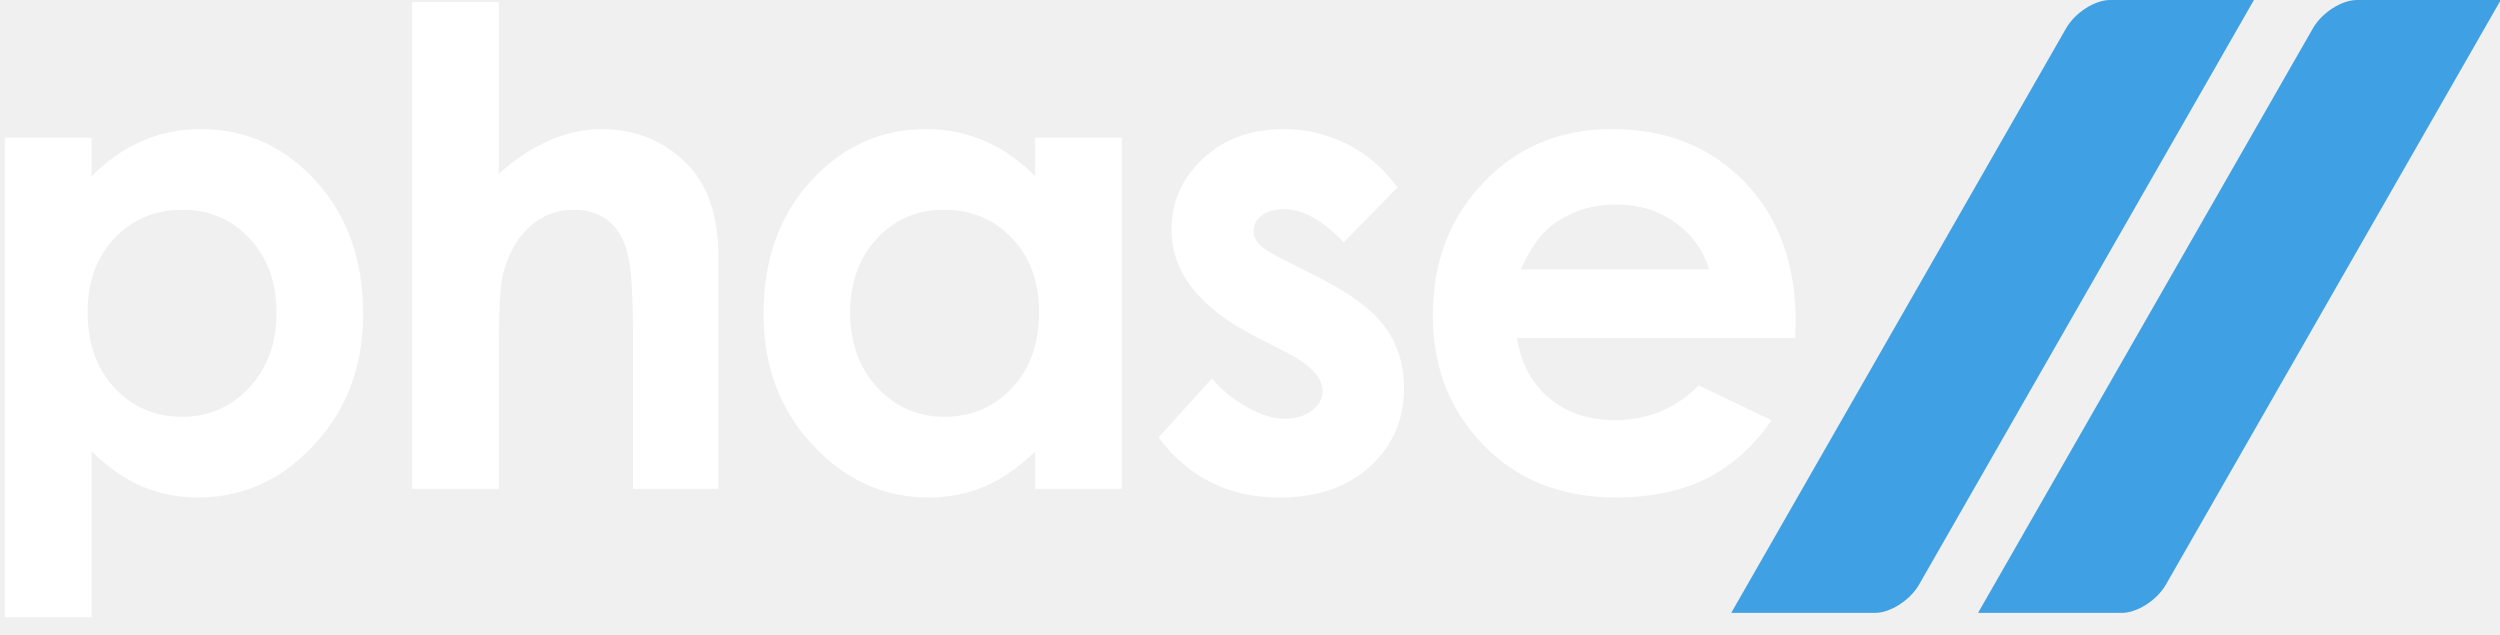
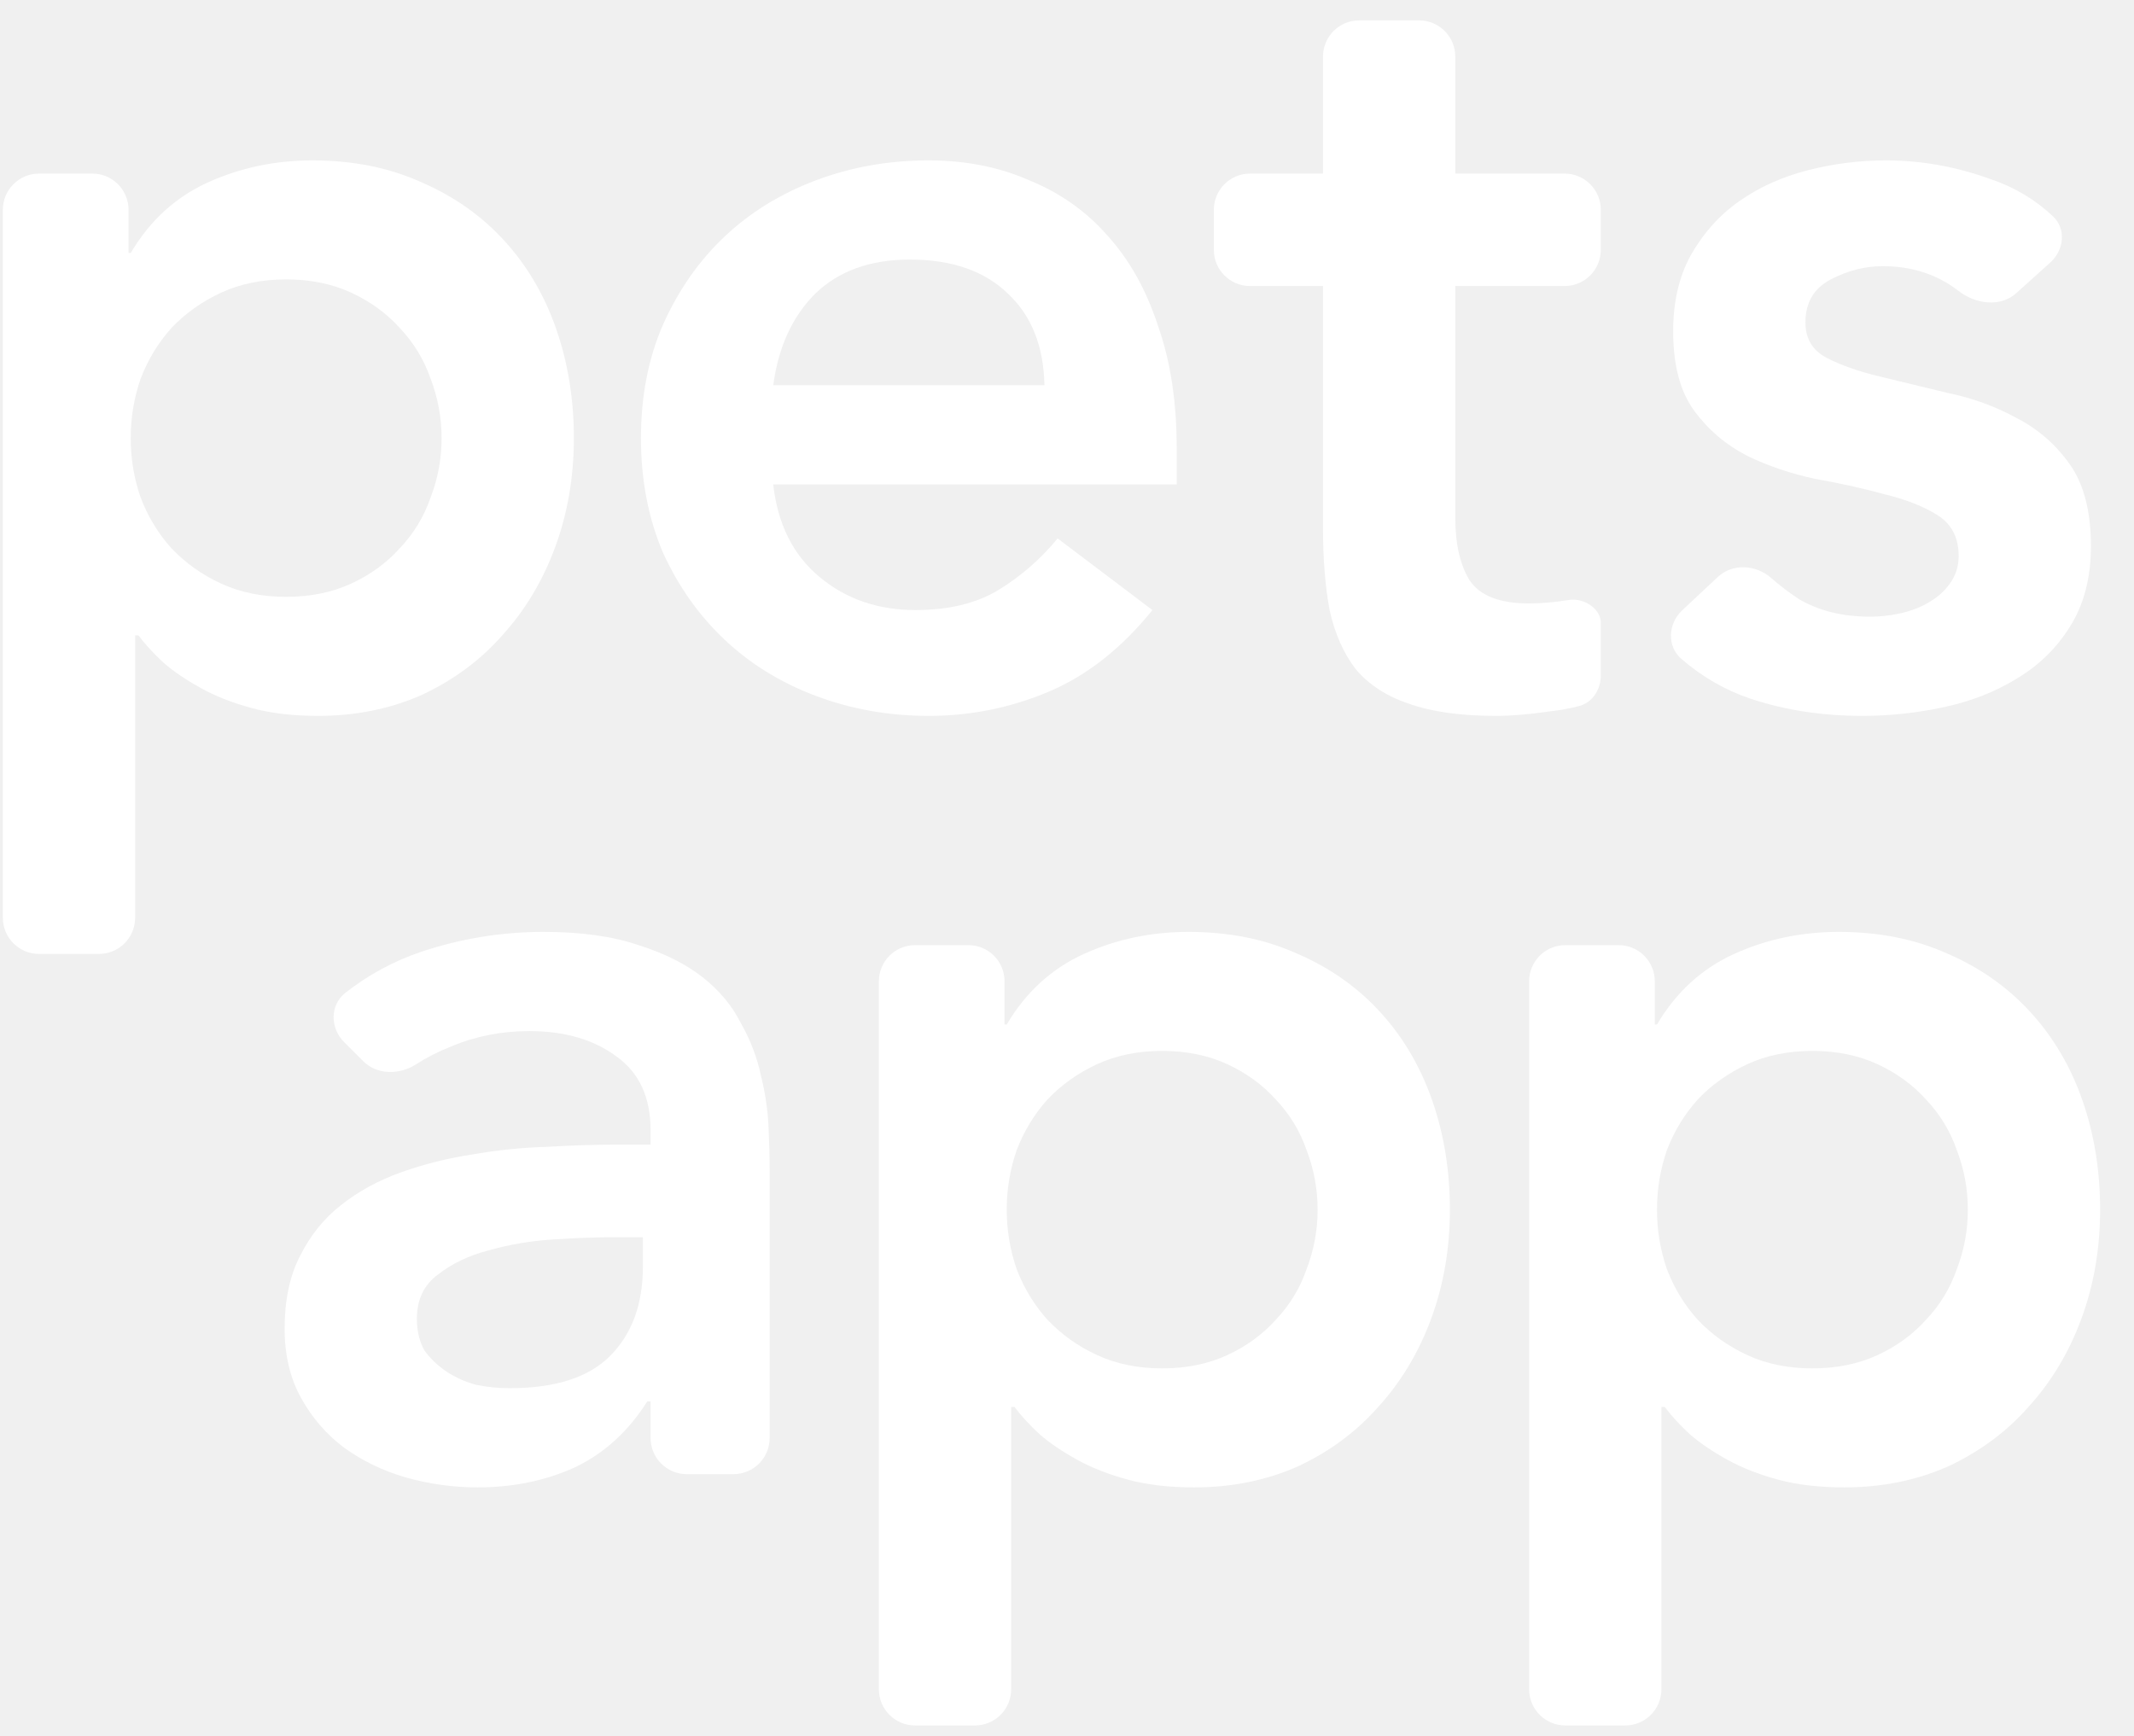
- <svg xmlns="http://www.w3.org/2000/svg" width="512" height="130" viewBox="0 0 512 130" fill="none">
-   <g clip-path="url(#clip0_906_2)">
-     <path fill-rule="evenodd" clip-rule="evenodd" d="M18.741 28.2V36.103C21.942 32.895 25.41 30.458 29.147 28.854C32.879 27.253 36.881 26.439 41.128 26.439C50.356 26.439 58.203 29.983 64.673 37.047C71.144 44.138 74.367 53.212 74.367 64.298C74.367 74.976 71.031 83.916 64.34 91.092C57.672 98.294 49.756 101.885 40.597 101.885C36.526 101.885 32.725 101.139 29.21 99.672C25.698 98.205 22.209 95.79 18.741 92.425V126.403H1V28.2H18.741ZM37.371 42.964C31.789 42.964 27.143 44.906 23.475 48.766C19.787 52.65 17.94 57.705 17.94 63.957C17.94 70.348 19.787 75.515 23.475 79.445C27.143 83.396 31.789 85.358 37.371 85.358C42.795 85.358 47.353 83.352 51.069 79.355C54.779 75.337 56.626 70.234 56.626 64.027C56.626 57.862 54.801 52.806 51.157 48.877C47.532 44.929 42.931 42.964 37.371 42.964Z" fill="white" />
-     <path fill-rule="evenodd" clip-rule="evenodd" d="M84.421 0.433H102.161V35.558C105.629 32.512 109.1 30.232 112.612 28.72C116.102 27.208 119.661 26.439 123.238 26.439C130.243 26.439 136.158 28.898 140.96 33.845C145.072 38.11 147.117 44.386 147.117 52.65V100.125H129.643V68.632C129.643 60.324 129.266 54.679 128.487 51.744C127.708 48.788 126.373 46.6 124.485 45.13C122.616 43.688 120.283 42.964 117.528 42.964C113.947 42.964 110.856 44.182 108.277 46.6C105.72 49.014 103.942 52.309 102.94 56.487C102.428 58.653 102.161 63.574 102.161 71.273V100.125H84.421V0.433Z" fill="white" />
-     <path fill-rule="evenodd" clip-rule="evenodd" d="M211.999 28.2H229.74V100.125H211.999V92.47C208.531 95.813 205.038 98.205 201.548 99.672C198.058 101.139 194.258 101.885 190.187 101.885C181.005 101.885 173.09 98.294 166.399 91.092C159.706 83.916 156.373 74.976 156.373 64.298C156.373 53.212 159.618 44.138 166.085 37.047C172.556 29.983 180.405 26.439 189.653 26.439C193.922 26.439 197.901 27.253 201.636 28.854C205.374 30.458 208.82 32.895 211.999 36.103V28.2ZM193.3 42.964C187.787 42.964 183.204 44.929 179.582 48.877C175.936 52.806 174.111 57.862 174.111 64.027C174.111 70.234 175.958 75.337 179.67 79.355C183.386 83.352 187.941 85.358 193.366 85.358C198.947 85.358 203.593 83.396 207.262 79.445C210.953 75.515 212.8 70.348 212.8 63.957C212.8 57.705 210.953 52.65 207.262 48.766C203.593 44.906 198.925 42.964 193.3 42.964Z" fill="white" />
-     <path fill-rule="evenodd" clip-rule="evenodd" d="M286.216 38.382L275.232 49.602C270.787 45.086 266.738 42.828 263.095 42.828C261.116 42.828 259.558 43.255 258.424 44.117C257.29 44.971 256.734 46.033 256.734 47.296C256.734 48.269 257.092 49.149 257.802 49.963C258.515 50.776 260.293 51.88 263.117 53.302L269.609 56.597C276.457 60.009 281.169 63.505 283.725 67.052C286.282 70.618 287.548 74.773 287.548 79.557C287.548 85.924 285.236 91.253 280.613 95.495C275.989 99.763 269.785 101.887 262.005 101.887C251.689 101.887 243.419 97.798 237.259 89.604L248.218 77.503C250.31 79.966 252.754 81.972 255.581 83.487C258.38 84.999 260.871 85.764 263.051 85.764C265.385 85.764 267.297 85.203 268.72 84.048C270.165 82.9 270.875 81.589 270.875 80.1C270.875 77.322 268.296 74.614 263.117 71.995L257.136 68.946C245.662 63.1 239.926 55.787 239.926 47.006C239.926 41.339 242.084 36.484 246.397 32.465C250.709 28.447 256.225 26.438 262.938 26.438C267.539 26.438 271.852 27.477 275.923 29.531C279.969 31.585 283.393 34.542 286.216 38.382Z" fill="white" />
-     <path fill-rule="evenodd" clip-rule="evenodd" d="M367.681 69.241H310.654C311.474 74.366 313.676 78.452 317.235 81.501C320.791 84.524 325.349 86.036 330.864 86.036C337.489 86.036 343.159 83.666 347.917 78.927L362.812 86.081C359.1 91.455 354.63 95.426 349.45 98.025C344.249 100.599 338.089 101.884 330.952 101.884C319.88 101.884 310.855 98.341 303.895 91.228C296.937 84.138 293.444 75.246 293.444 64.568C293.444 53.619 296.937 44.523 303.895 37.298C310.855 30.052 319.569 26.439 330.085 26.439C341.224 26.439 350.295 30.052 357.275 37.254C364.257 44.475 367.747 53.979 367.747 65.834L367.681 69.241ZM350.006 55.153C348.828 51.227 346.516 48.021 343.071 45.559C339.603 43.1 335.598 41.879 331.018 41.879C326.062 41.879 321.727 43.256 317.967 46.034C315.633 47.75 313.453 50.796 311.455 55.153H350.006Z" fill="white" />
-     <path fill-rule="evenodd" clip-rule="evenodd" d="M432.149 0H461.606L393.017 119.738C391.198 122.917 387.146 125.517 384.018 125.517H354.557L423.147 5.779C424.968 2.599 429.017 0 432.149 0Z" fill="#3FA1E3" />
-     <path fill-rule="evenodd" clip-rule="evenodd" d="M482.698 0H512.159L443.569 119.738C441.748 122.917 437.699 125.517 434.567 125.517H405.107L473.696 5.779C475.518 2.599 479.566 0 482.698 0Z" fill="#3FA1E3" />
-   </g>
-   <defs>
-     <clipPath id="clip0_906_2">
-       <rect width="512" height="129.969" fill="white" />
-     </clipPath>
-   </defs>
+ <svg xmlns="http://www.w3.org/2000/svg" width="59" height="48" viewBox="0 0 59 48" fill="none">
+   <path d="M0.079 5.8C0.079 5.248 0.527 4.8 1.079 4.8H2.554C3.106 4.8 3.554 5.248 3.554 5.8V6.995H3.614C4.143 6.101 4.854 5.45 5.748 5.044C6.642 4.638 7.607 4.435 8.643 4.435C9.76 4.435 10.766 4.638 11.66 5.044C12.554 5.43 13.316 5.969 13.946 6.659C14.576 7.35 15.053 8.163 15.378 9.097C15.703 10.032 15.866 11.038 15.866 12.115C15.866 13.191 15.693 14.197 15.348 15.132C15.002 16.066 14.515 16.879 13.885 17.57C13.275 18.261 12.534 18.809 11.66 19.215C10.787 19.602 9.832 19.795 8.795 19.795C8.105 19.795 7.495 19.723 6.967 19.581C6.439 19.439 5.971 19.256 5.565 19.033C5.159 18.809 4.813 18.576 4.529 18.332C4.244 18.068 4.011 17.814 3.828 17.57H3.736V25.377C3.736 25.93 3.289 26.377 2.736 26.377H1.079C0.527 26.377 0.079 25.93 0.079 25.377V5.8ZM12.209 12.115C12.209 11.546 12.107 10.997 11.904 10.469C11.721 9.941 11.437 9.473 11.051 9.067C10.685 8.661 10.238 8.336 9.71 8.092C9.181 7.848 8.582 7.726 7.912 7.726C7.241 7.726 6.642 7.848 6.114 8.092C5.585 8.336 5.128 8.661 4.742 9.067C4.376 9.473 4.092 9.941 3.889 10.469C3.706 10.997 3.614 11.546 3.614 12.115C3.614 12.683 3.706 13.232 3.889 13.76C4.092 14.289 4.376 14.756 4.742 15.162C5.128 15.569 5.585 15.894 6.114 16.137C6.642 16.381 7.241 16.503 7.912 16.503C8.582 16.503 9.181 16.381 9.71 16.137C10.238 15.894 10.685 15.569 11.051 15.162C11.437 14.756 11.721 14.289 11.904 13.76C12.107 13.232 12.209 12.683 12.209 12.115Z" fill="white" />
+   <path d="M21.378 13.395C21.5 14.492 21.927 15.345 22.659 15.955C23.39 16.564 24.274 16.869 25.31 16.869C26.224 16.869 26.986 16.686 27.596 16.32C28.226 15.934 28.774 15.457 29.241 14.888L31.862 16.869C31.009 17.925 30.054 18.677 28.998 19.124C27.941 19.571 26.834 19.795 25.676 19.795C24.578 19.795 23.542 19.612 22.567 19.246C21.592 18.88 20.749 18.362 20.038 17.692C19.326 17.021 18.758 16.219 18.331 15.284C17.924 14.329 17.721 13.273 17.721 12.115C17.721 10.957 17.924 9.91 18.331 8.976C18.758 8.021 19.326 7.208 20.038 6.537C20.749 5.867 21.592 5.349 22.567 4.983C23.542 4.617 24.578 4.435 25.676 4.435C26.692 4.435 27.616 4.617 28.449 4.983C29.302 5.329 30.024 5.836 30.613 6.507C31.222 7.177 31.69 8.01 32.015 9.006C32.36 9.981 32.533 11.109 32.533 12.389V13.395H21.378ZM28.876 10.652C28.855 9.575 28.52 8.732 27.87 8.122C27.22 7.492 26.316 7.177 25.158 7.177C24.06 7.177 23.187 7.492 22.537 8.122C21.907 8.752 21.521 9.595 21.378 10.652H28.876Z" fill="white" />
+   <path d="M34.56 7.909C34.008 7.909 33.56 7.461 33.56 6.909V5.8C33.56 5.248 34.008 4.8 34.56 4.8H36.578V1.564C36.578 1.012 37.025 0.564 37.578 0.564H39.235C39.787 0.564 40.235 1.012 40.235 1.564V4.8H43.258C43.81 4.8 44.258 5.248 44.258 5.8V6.909C44.258 7.461 43.81 7.909 43.258 7.909H40.235V14.309C40.235 15.04 40.367 15.619 40.631 16.046C40.915 16.473 41.464 16.686 42.277 16.686C42.602 16.686 42.957 16.655 43.343 16.595C43.747 16.509 44.258 16.808 44.258 17.221V18.674C44.258 19.061 44.036 19.421 43.663 19.522C43.41 19.59 43.131 19.64 42.825 19.673C42.277 19.754 41.789 19.795 41.362 19.795C40.387 19.795 39.584 19.683 38.955 19.459C38.345 19.256 37.858 18.941 37.492 18.515C37.146 18.068 36.903 17.519 36.76 16.869C36.639 16.219 36.578 15.467 36.578 14.614V7.909H34.56Z" fill="white" />
+   <path d="M55.746 8.105C55.303 8.504 54.619 8.409 54.147 8.043C53.56 7.588 52.86 7.36 52.05 7.36C51.562 7.36 51.084 7.482 50.617 7.726C50.15 7.97 49.916 8.366 49.916 8.915C49.916 9.362 50.109 9.687 50.495 9.89C50.881 10.093 51.369 10.266 51.958 10.408C52.547 10.55 53.177 10.703 53.848 10.865C54.538 11.007 55.178 11.241 55.768 11.566C56.357 11.871 56.844 12.297 57.23 12.846C57.616 13.395 57.809 14.146 57.809 15.101C57.809 15.975 57.616 16.716 57.23 17.326C56.865 17.915 56.377 18.393 55.768 18.758C55.178 19.124 54.508 19.388 53.756 19.551C53.004 19.713 52.253 19.795 51.501 19.795C50.363 19.795 49.317 19.632 48.362 19.307C47.687 19.077 47.063 18.715 46.489 18.222C46.08 17.869 46.115 17.246 46.509 16.876L47.489 15.958C47.9 15.572 48.544 15.609 48.968 15.981C49.215 16.198 49.471 16.392 49.733 16.564C50.282 16.889 50.942 17.052 51.714 17.052C51.978 17.052 52.253 17.021 52.537 16.96C52.822 16.899 53.086 16.798 53.33 16.655C53.573 16.513 53.766 16.341 53.908 16.137C54.071 15.914 54.152 15.66 54.152 15.376C54.152 14.868 53.959 14.492 53.573 14.248C53.187 14.004 52.7 13.811 52.11 13.669C51.521 13.506 50.881 13.364 50.19 13.242C49.52 13.1 48.89 12.887 48.301 12.602C47.712 12.297 47.224 11.881 46.838 11.353C46.452 10.824 46.259 10.093 46.259 9.158C46.259 8.346 46.422 7.645 46.747 7.056C47.092 6.446 47.539 5.948 48.088 5.562C48.636 5.176 49.266 4.892 49.977 4.709C50.688 4.526 51.41 4.435 52.141 4.435C53.116 4.435 54.081 4.607 55.036 4.953C55.699 5.178 56.274 5.522 56.761 5.983C57.133 6.334 57.064 6.919 56.684 7.261L55.746 8.105Z" fill="white" />
+   <path d="M17.987 38.751H17.896C17.368 39.584 16.697 40.193 15.884 40.579C15.072 40.945 14.178 41.128 13.203 41.128C12.532 41.128 11.872 41.036 11.222 40.854C10.592 40.671 10.023 40.397 9.515 40.031C9.027 39.665 8.631 39.208 8.326 38.659C8.022 38.111 7.869 37.471 7.869 36.739C7.869 35.947 8.011 35.276 8.296 34.728C8.58 34.159 8.956 33.692 9.424 33.326C9.911 32.94 10.47 32.635 11.1 32.412C11.729 32.188 12.38 32.026 13.05 31.924C13.741 31.802 14.432 31.731 15.123 31.711C15.813 31.67 16.463 31.65 17.073 31.65H17.987V31.254C17.987 30.339 17.672 29.659 17.043 29.212C16.413 28.744 15.61 28.511 14.635 28.511C13.863 28.511 13.142 28.653 12.471 28.937C12.123 29.074 11.8 29.239 11.502 29.43C11.044 29.724 10.426 29.727 10.042 29.342L9.512 28.813C9.125 28.426 9.117 27.793 9.548 27.454C10.181 26.956 10.881 26.577 11.648 26.317C12.745 25.951 13.873 25.768 15.031 25.768C16.067 25.768 16.941 25.89 17.652 26.134C18.363 26.357 18.952 26.652 19.42 27.017C19.887 27.383 20.243 27.81 20.486 28.297C20.75 28.765 20.933 29.242 21.035 29.73C21.157 30.217 21.228 30.695 21.248 31.162C21.269 31.609 21.279 32.005 21.279 32.351V39.762C21.279 40.315 20.831 40.762 20.279 40.762H18.987C18.435 40.762 17.987 40.315 17.987 39.762V38.751ZM17.774 34.21H17.012C16.504 34.21 15.935 34.23 15.305 34.271C14.676 34.311 14.076 34.413 13.507 34.575C12.959 34.718 12.491 34.941 12.105 35.246C11.719 35.53 11.526 35.937 11.526 36.465C11.526 36.81 11.598 37.105 11.74 37.349C11.902 37.572 12.105 37.765 12.349 37.928C12.593 38.09 12.867 38.212 13.172 38.294C13.477 38.355 13.782 38.385 14.086 38.385C15.346 38.385 16.27 38.09 16.86 37.501C17.469 36.892 17.774 36.069 17.774 35.033V34.21Z" fill="white" />
+   <path d="M24.299 27.134C24.299 26.581 24.747 26.134 25.299 26.134H26.773C27.326 26.134 27.773 26.581 27.773 27.134V28.328H27.834C28.363 27.434 29.074 26.784 29.968 26.377C30.862 25.971 31.827 25.768 32.863 25.768C33.98 25.768 34.986 25.971 35.88 26.377C36.774 26.763 37.536 27.302 38.166 27.993C38.796 28.683 39.273 29.496 39.598 30.431C39.923 31.365 40.086 32.371 40.086 33.448C40.086 34.525 39.913 35.53 39.568 36.465C39.222 37.4 38.735 38.212 38.105 38.903C37.495 39.594 36.754 40.142 35.88 40.549C35.007 40.935 34.052 41.128 33.015 41.128C32.325 41.128 31.715 41.057 31.187 40.915C30.659 40.772 30.191 40.59 29.785 40.366C29.379 40.142 29.033 39.909 28.749 39.665C28.464 39.401 28.231 39.147 28.048 38.903H27.956V46.711C27.956 47.263 27.509 47.711 26.956 47.711H25.299C24.747 47.711 24.299 47.263 24.299 46.711V27.134ZM36.429 33.448C36.429 32.879 36.327 32.33 36.124 31.802C35.941 31.274 35.657 30.807 35.271 30.4C34.905 29.994 34.458 29.669 33.93 29.425C33.401 29.181 32.802 29.059 32.132 29.059C31.461 29.059 30.862 29.181 30.334 29.425C29.805 29.669 29.348 29.994 28.962 30.4C28.596 30.807 28.312 31.274 28.109 31.802C27.926 32.33 27.834 32.879 27.834 33.448C27.834 34.017 27.926 34.565 28.109 35.094C28.312 35.622 28.596 36.089 28.962 36.495C29.348 36.902 29.805 37.227 30.334 37.471C30.862 37.715 31.461 37.837 32.132 37.837C32.802 37.837 33.401 37.715 33.93 37.471C34.458 37.227 34.905 36.902 35.271 36.495C35.657 36.089 35.941 35.622 36.124 35.094C36.327 34.565 36.429 34.017 36.429 33.448Z" fill="white" />
+   <path d="M42.277 27.134C42.277 26.581 42.724 26.134 43.277 26.134H44.751C45.303 26.134 45.751 26.581 45.751 27.134V28.328H45.812C46.34 27.434 47.051 26.784 47.945 26.377C48.839 25.971 49.804 25.768 50.84 25.768C51.958 25.768 52.964 25.971 53.858 26.377C54.752 26.763 55.513 27.302 56.143 27.993C56.773 28.683 57.251 29.496 57.576 30.431C57.901 31.365 58.063 32.371 58.063 33.448C58.063 34.525 57.891 35.53 57.545 36.465C57.2 37.4 56.712 38.212 56.082 38.903C55.473 39.594 54.731 40.142 53.858 40.549C52.984 40.935 52.029 41.128 50.993 41.128C50.302 41.128 49.693 41.057 49.164 40.915C48.636 40.772 48.169 40.59 47.762 40.366C47.356 40.142 47.011 39.909 46.726 39.665C46.442 39.401 46.208 39.147 46.025 38.903H45.934V46.711C45.934 47.263 45.486 47.711 44.934 47.711H43.277C42.724 47.711 42.277 47.263 42.277 46.711V27.134ZM54.406 33.448C54.406 32.879 54.305 32.33 54.101 31.802C53.919 31.274 53.634 30.807 53.248 30.4C52.882 29.994 52.435 29.669 51.907 29.425C51.379 29.181 50.779 29.059 50.109 29.059C49.438 29.059 48.839 29.181 48.311 29.425C47.783 29.669 47.325 29.994 46.94 30.4C46.574 30.807 46.289 31.274 46.086 31.802C45.903 32.33 45.812 32.879 45.812 33.448C45.812 34.017 45.903 34.565 46.086 35.094C46.289 35.622 46.574 36.089 46.94 36.495C47.325 36.902 47.783 37.227 48.311 37.471C48.839 37.715 49.438 37.837 50.109 37.837C50.779 37.837 51.379 37.715 51.907 37.471C52.435 37.227 52.882 36.902 53.248 36.495C53.634 36.089 53.919 35.622 54.101 35.094C54.305 34.565 54.406 34.017 54.406 33.448Z" fill="white" />
</svg>
